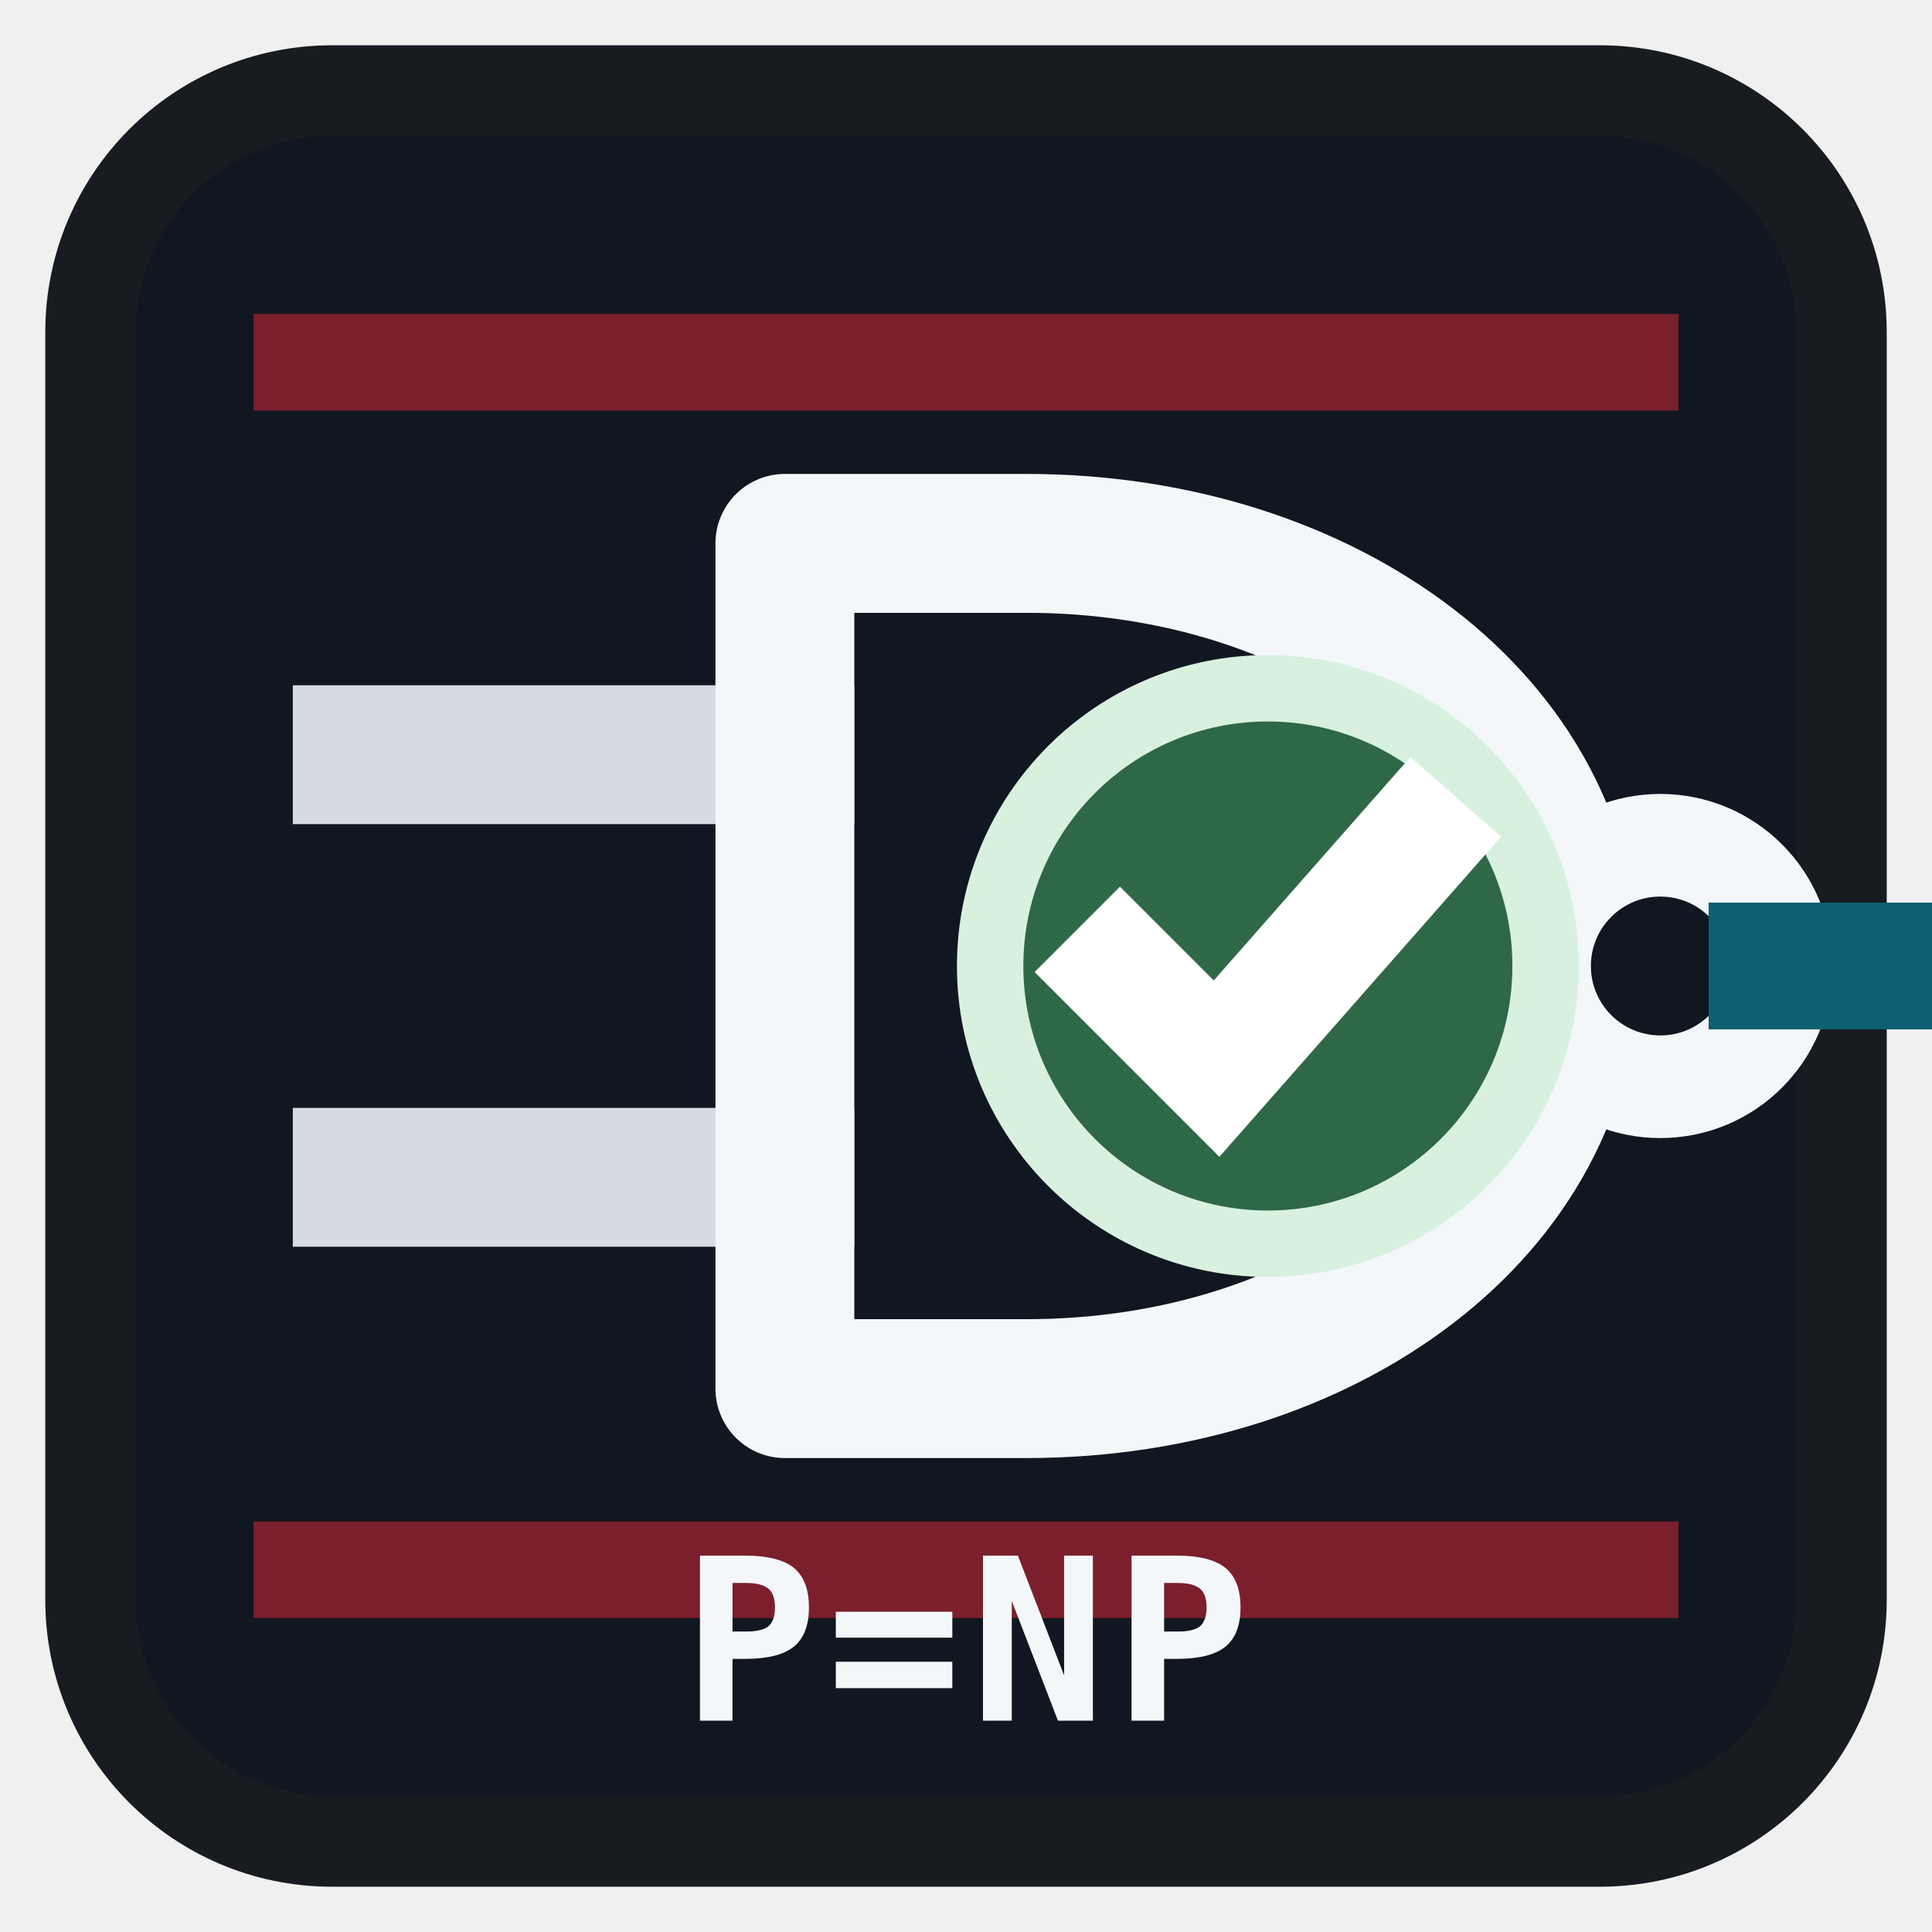
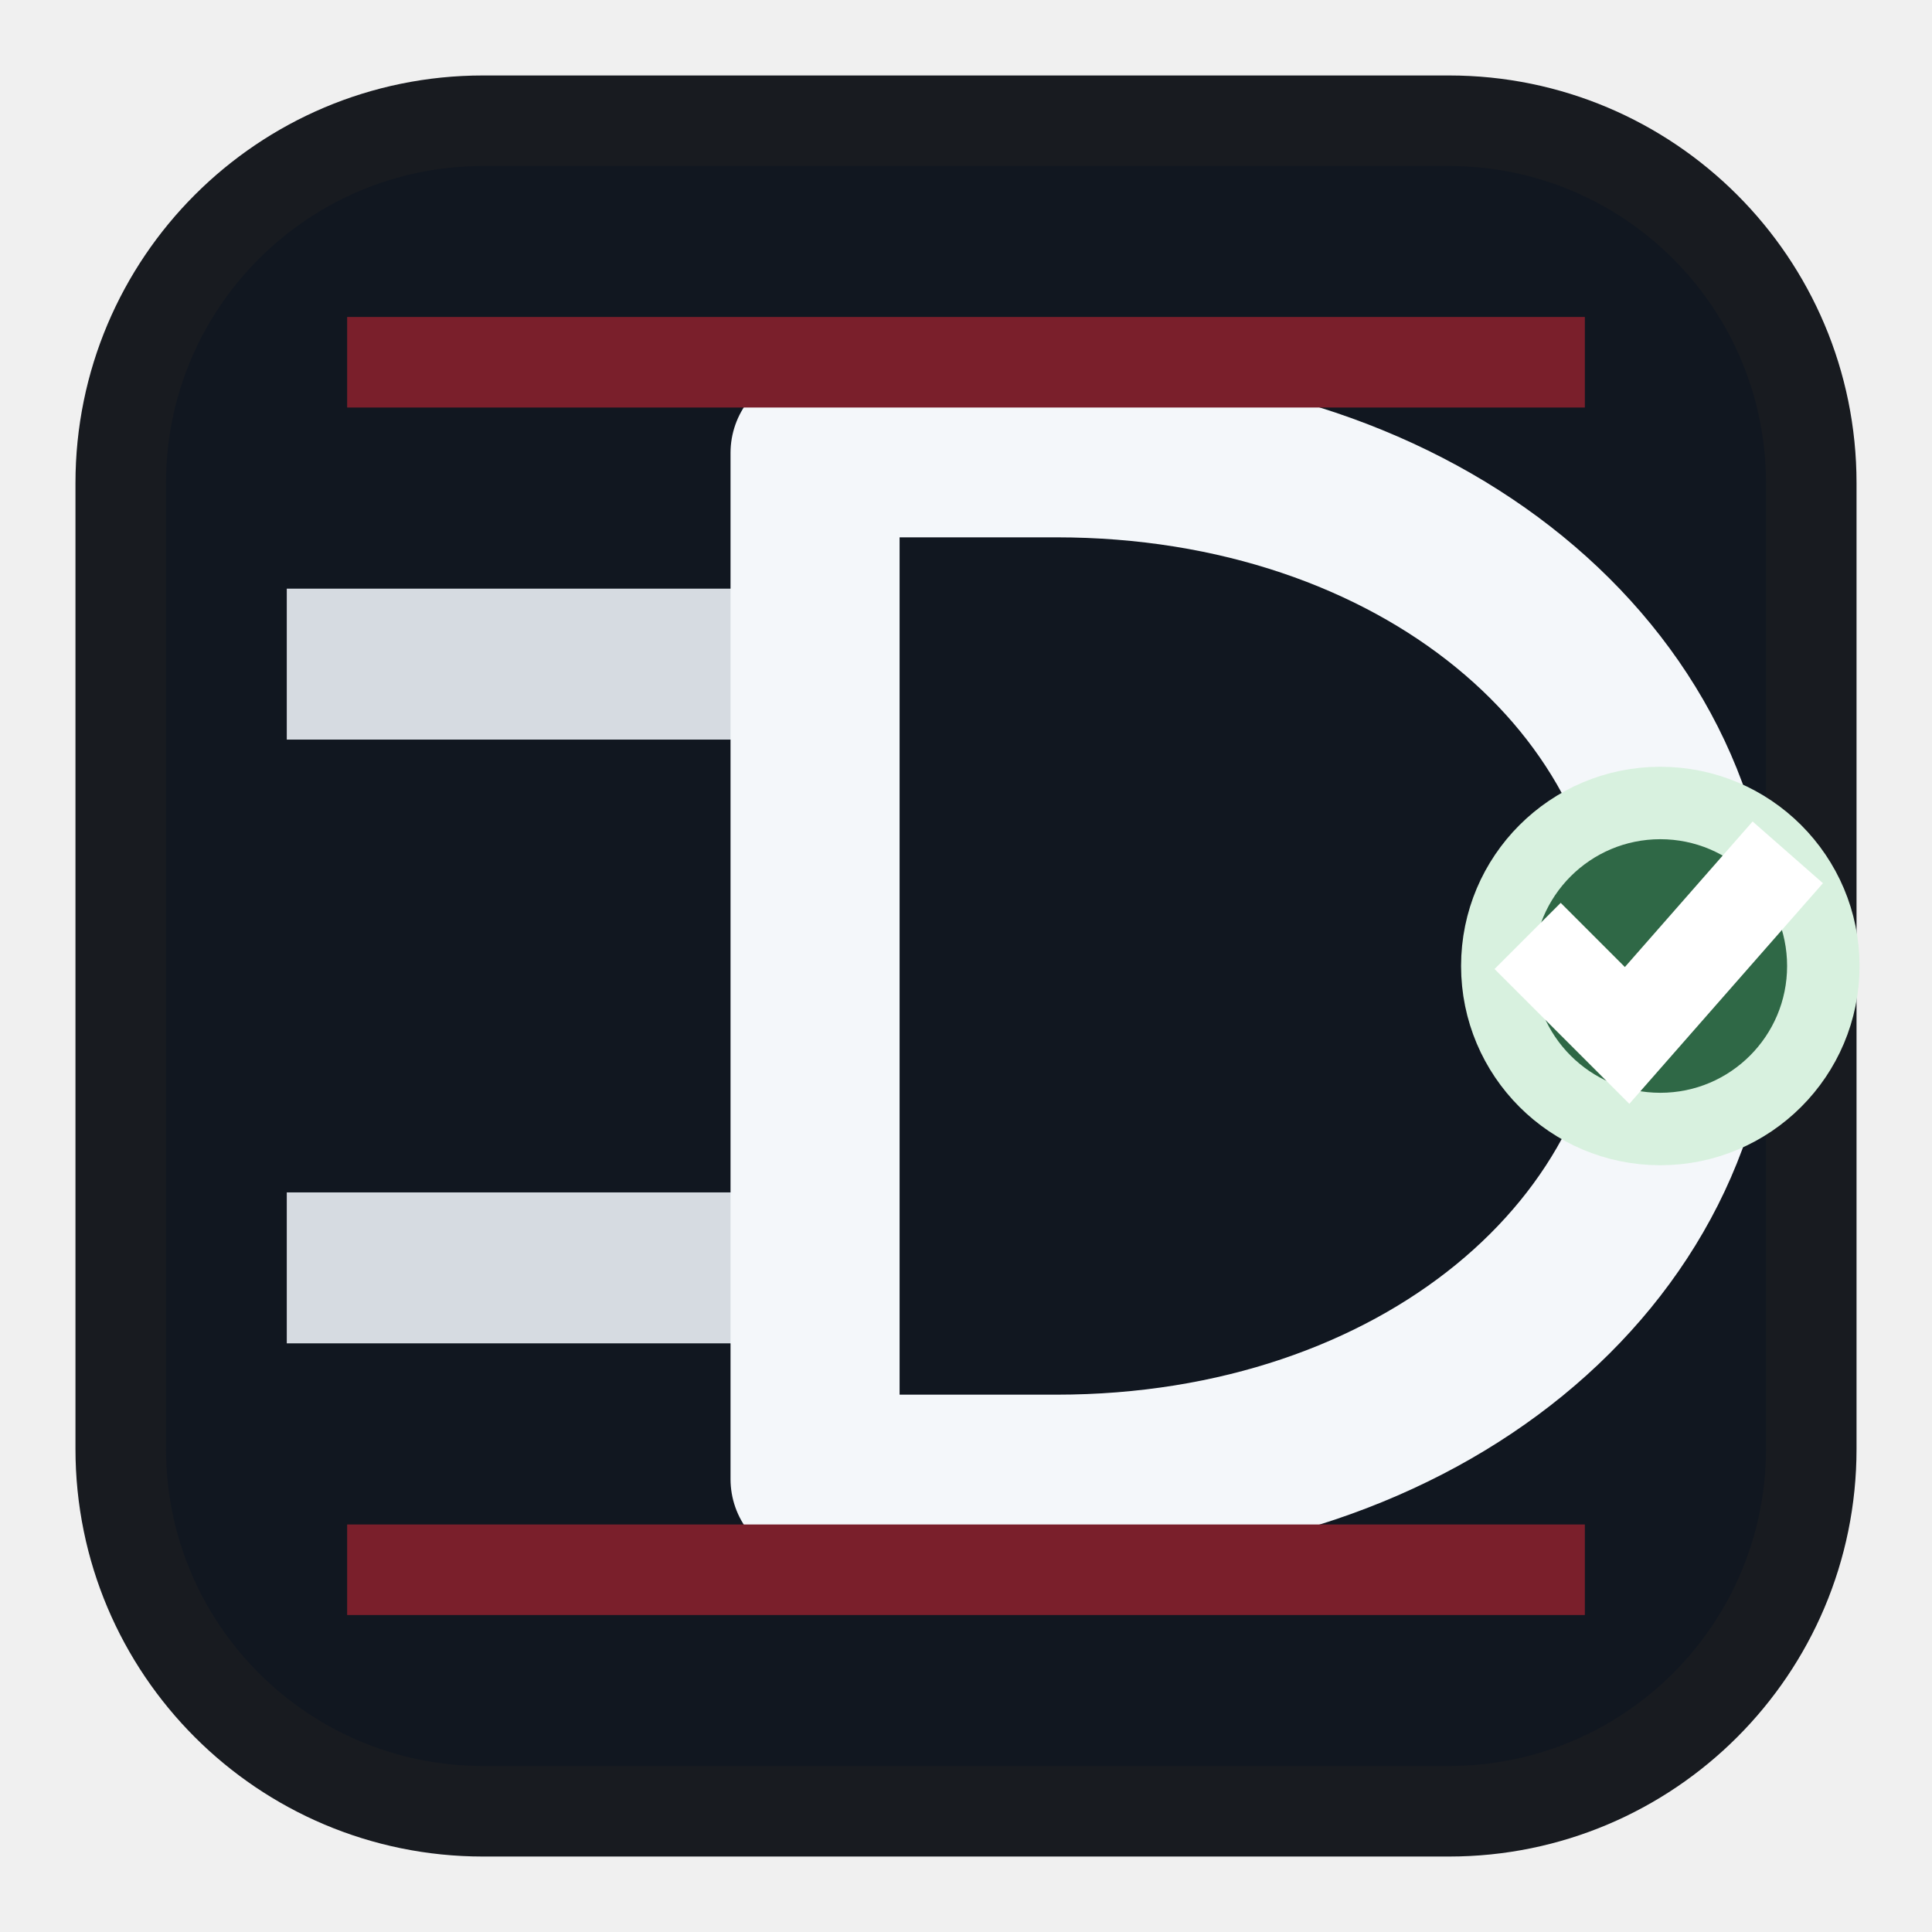
- <svg xmlns="http://www.w3.org/2000/svg" viewBox="0 0 64 64" role="img" aria-label="PNP Labs locked NAND proof seal">
-   <rect x="3" y="3" width="58" height="58" rx="8" fill="#111720" stroke="#181b20" stroke-width="3" />
-   <path d="M10 12h44M10 52h44" stroke="#7a1f2b" stroke-width="3.2" stroke-linecap="square" />
-   <path d="M12 25h14M12 39h14" stroke="#d6dbe1" stroke-width="4.6" stroke-linecap="square" />
-   <path d="M26 18h8c10 0 18 6 18 14s-8 14-18 14h-8z" fill="none" stroke="#f4f7fa" stroke-width="4.6" stroke-linejoin="round" />
-   <circle cx="55" cy="32" r="4" fill="#111720" stroke="#f4f7fa" stroke-width="3.4" />
-   <path d="M58.7 32H62" stroke="#0f5f73" stroke-width="4.2" stroke-linecap="square" />
-   <circle cx="42" cy="32" r="9.2" fill="#2f6846" stroke="#d8f1df" stroke-width="2.2" />
-   <path d="M37.1 32.2l3.2 3.2 6.6-7.5" fill="none" stroke="#fff" stroke-width="4" stroke-linecap="square" stroke-linejoin="miter" />
-   <text x="32" y="57" text-anchor="middle" font-family="ui-monospace, SFMono-Regular, Menlo, Monaco, Consolas, monospace" font-size="7.5" font-weight="800" letter-spacing=".25" fill="#f4f7fa">P=NP</text>
+ <svg xmlns="http://www.w3.org/2000/svg" viewBox="0 0 64 64" role="img" aria-label="PNP Labs NAND acceptance mark">
+   <rect x="4" y="4" width="56" height="56" rx="12" fill="#111720" stroke="#181b20" stroke-width="3" />
+   <path d="M12 22h15M12 42h15" stroke="#d6dbe1" stroke-width="5" stroke-linecap="square" />
+   <path d="M27 15h8c12 0 21 7.5 21 17s-9 17-21 17h-8z" fill="none" stroke="#f4f7fa" stroke-width="5.6" stroke-linejoin="round" />
+   <circle cx="55" cy="32" r="5.4" fill="#2f6846" stroke="#d8f1df" stroke-width="2.4" />
+   <path d="M51.7 32.1l2.2 2.2 4.3-4.9" fill="none" stroke="#fff" stroke-width="3.1" stroke-linecap="square" stroke-linejoin="miter" />
+   <path d="M13 12h38M13 52h38" stroke="#7a1f2b" stroke-width="3" stroke-linecap="square" />
</svg>
